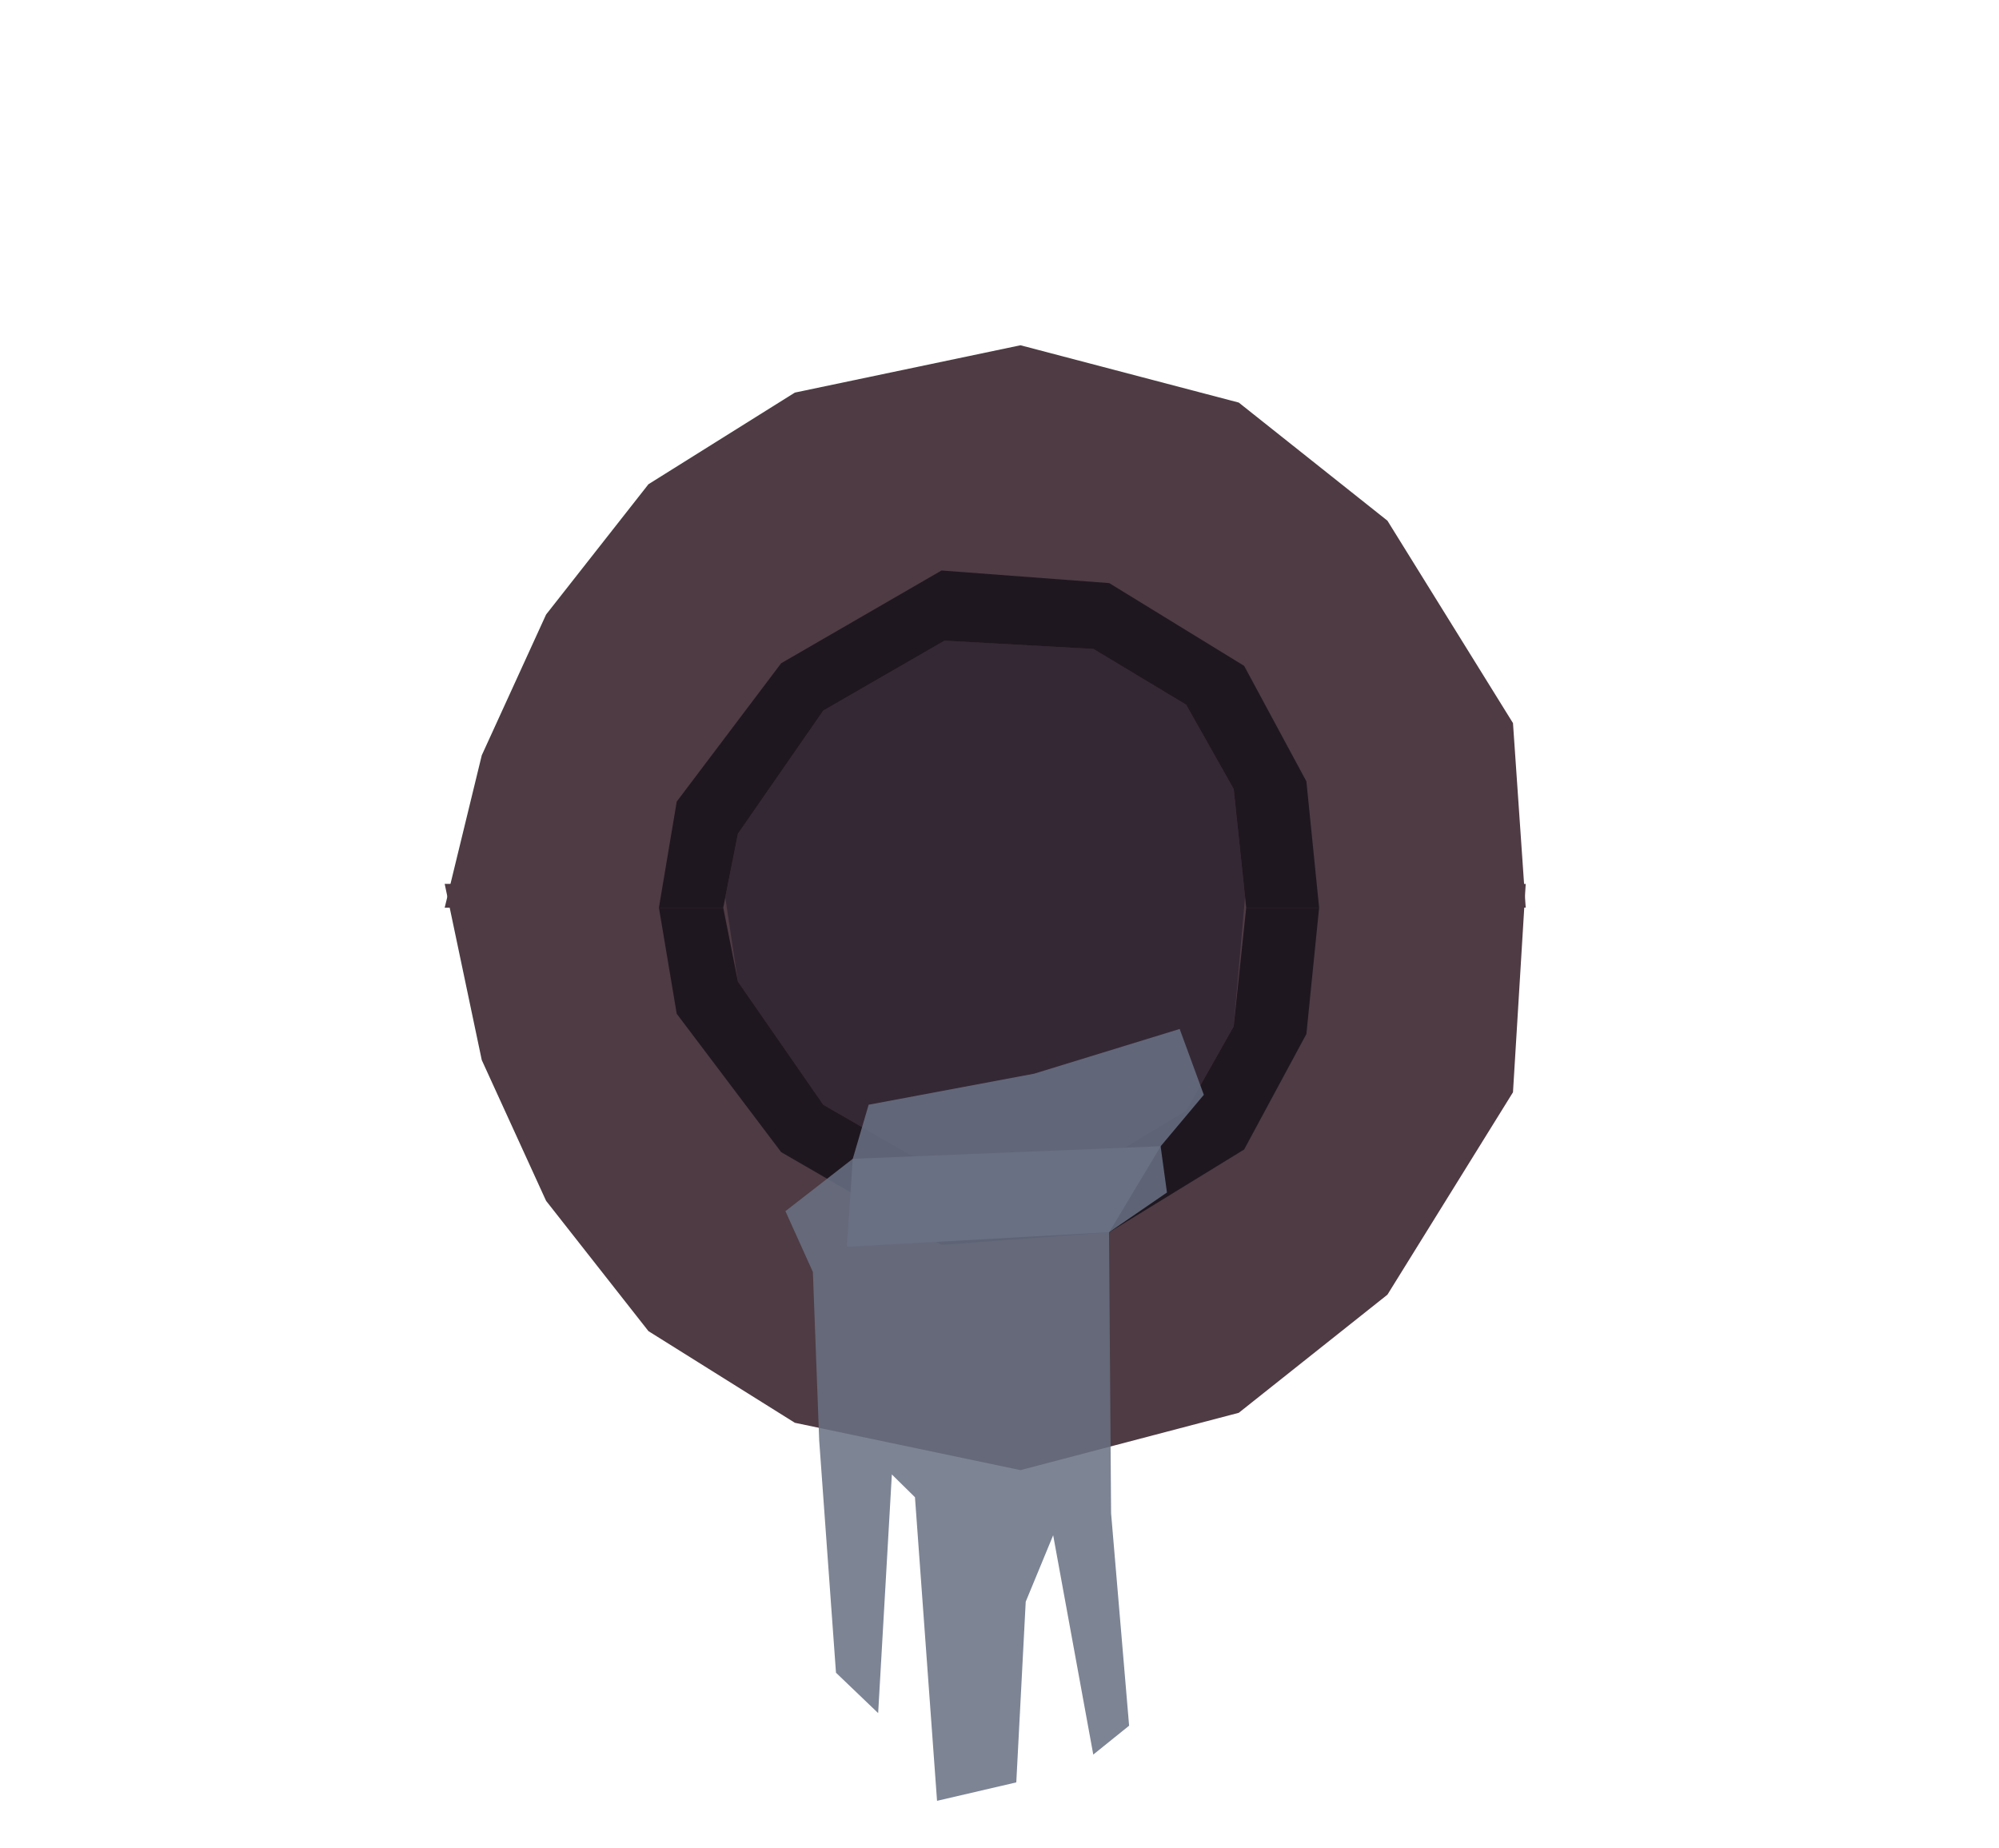
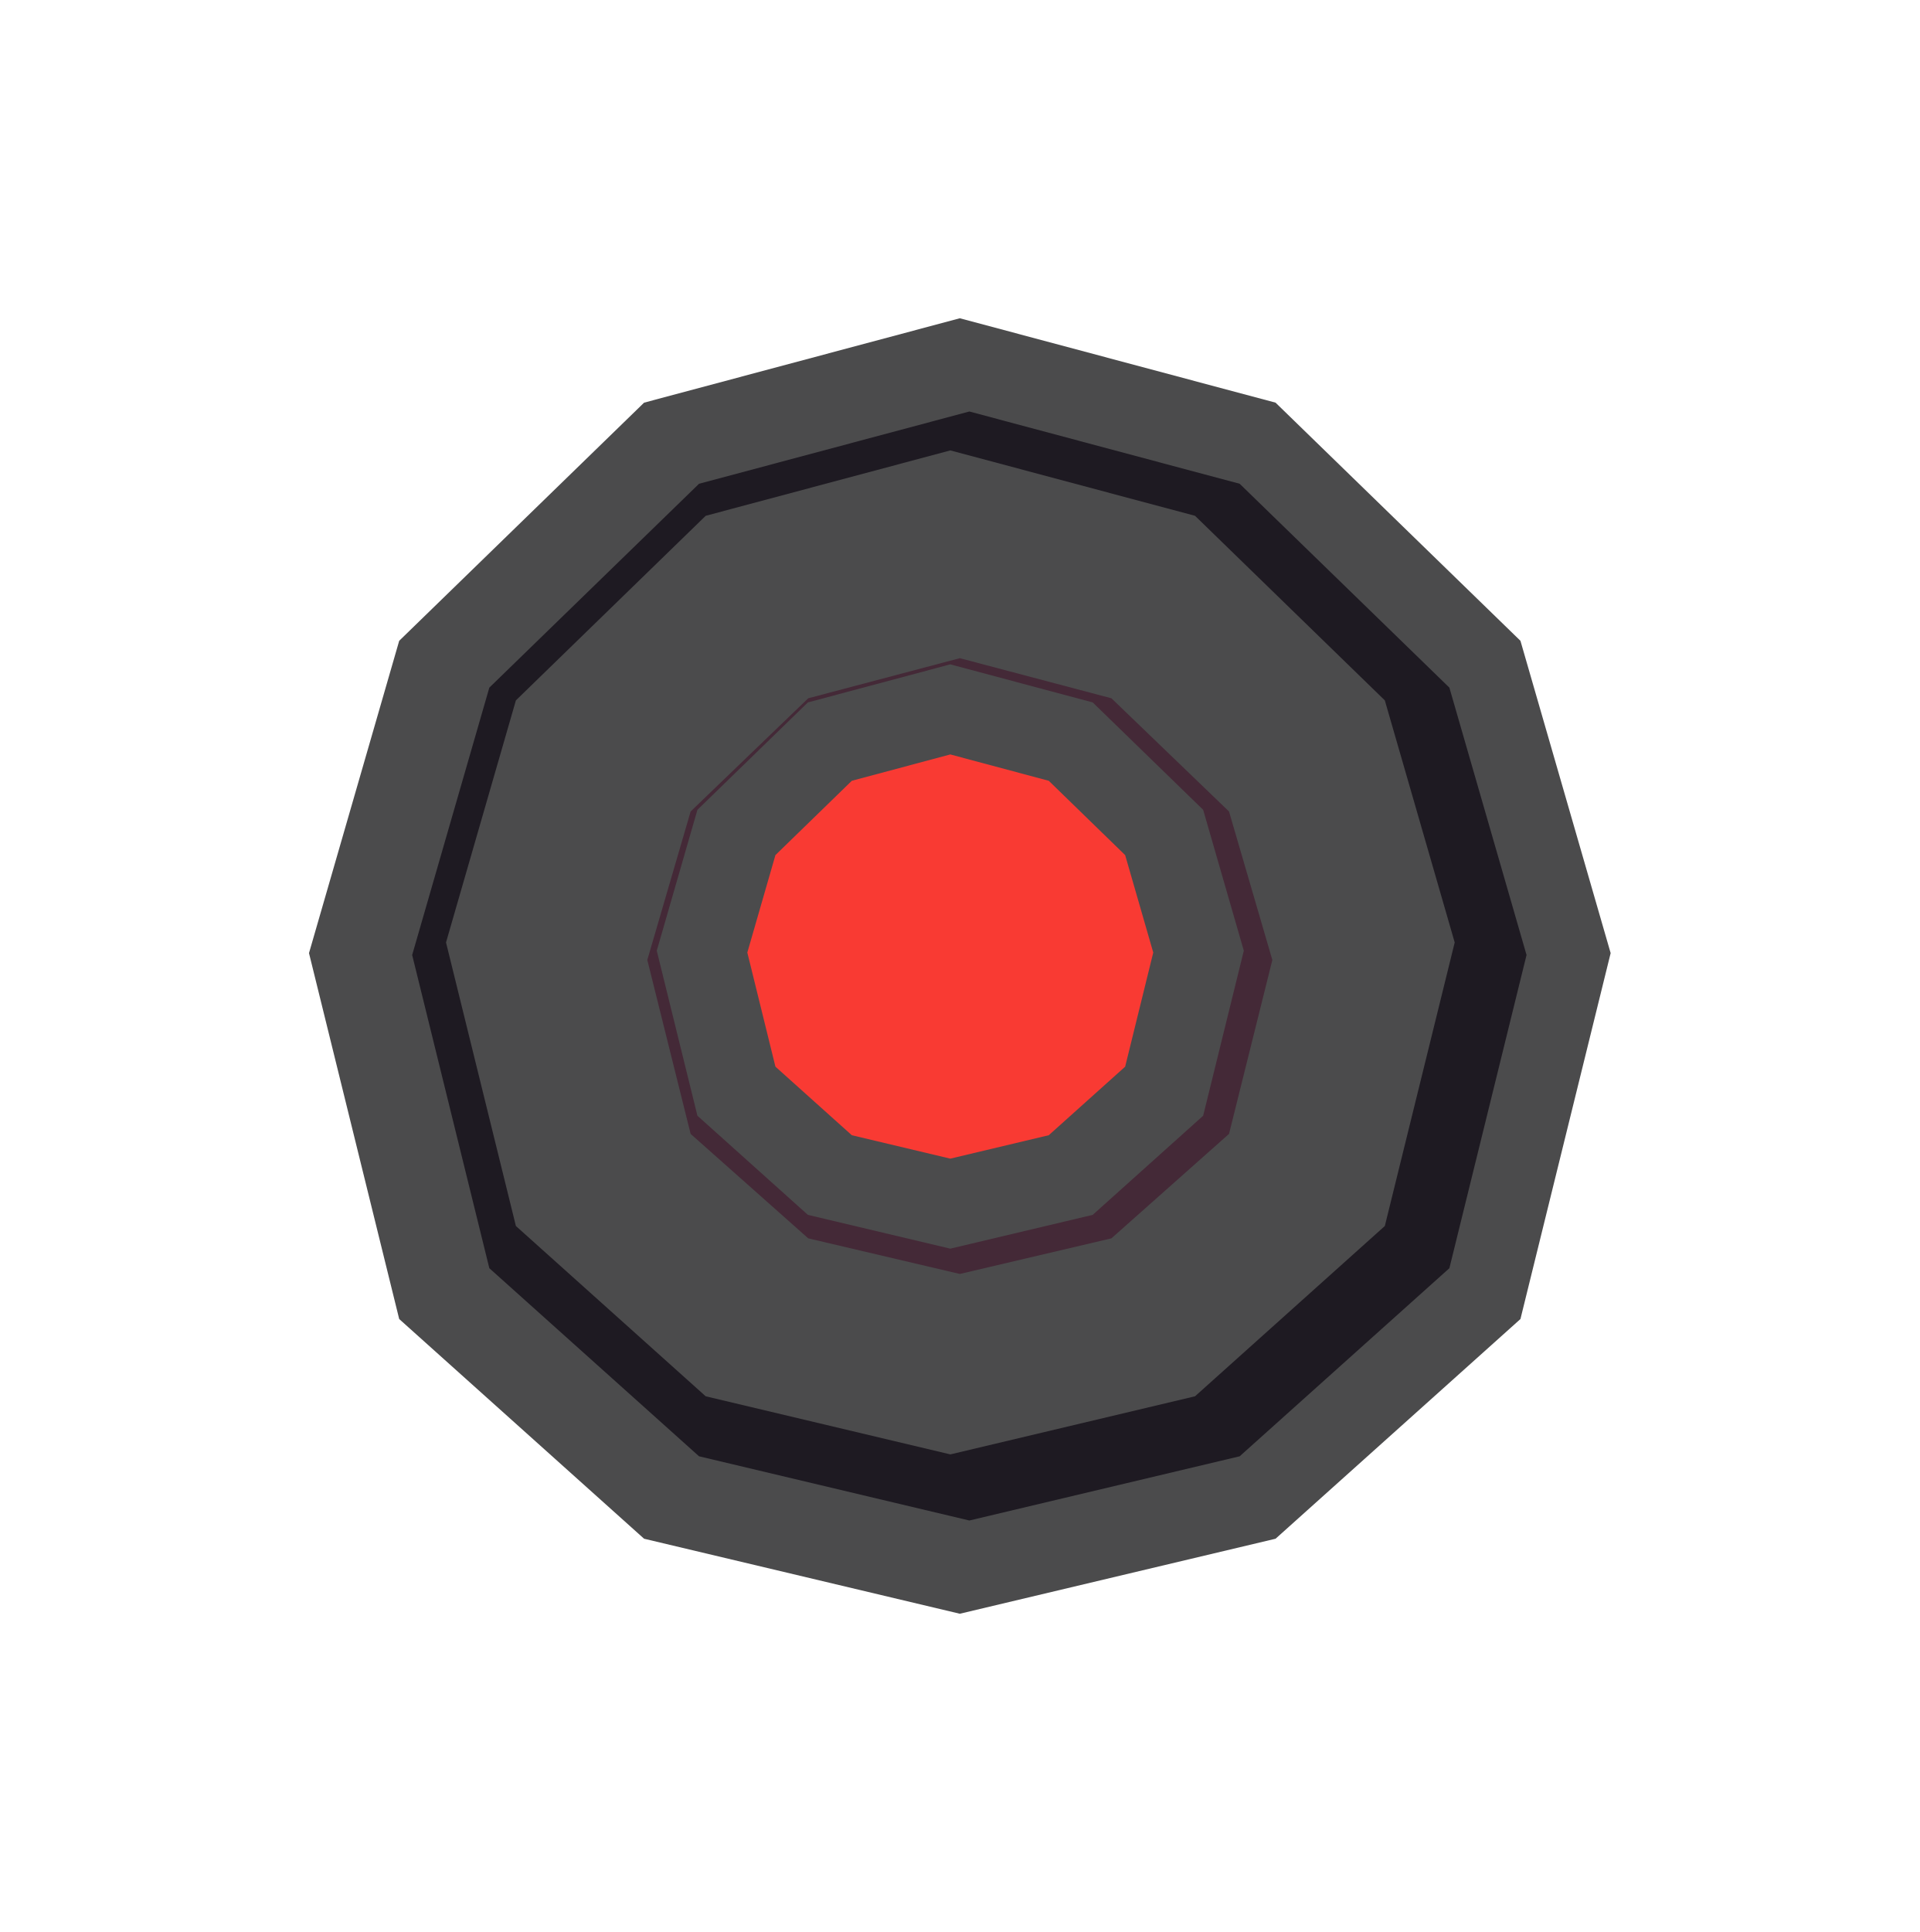
- <svg xmlns="http://www.w3.org/2000/svg" width="29.058mm" height="26.853mm" viewBox="0 0 29.058 26.853" version="1.1" id="svg208024">
-   <defs id="defs208021" />
-   <g id="layer1" transform="translate(-115.1769,-140.6535)">
-     <rect style="fill:#352835;fill-opacity:0.003;stroke-width:0.053" id="rect209008" width="29.058" height="26.853" x="115.177" y="140.654" ry="0" rx="0" />
-     <path style="display:inline;fill:#352835;fill-opacity:1;stroke:none;stroke-width:0.165;stroke-miterlimit:4;stroke-dasharray:none;stroke-opacity:1" d="m 125.598,148.921 -2.239,6.188 6.469,5.128 5.871,-3.253 -0.082,-5.944 -5.086,-3.731 z" id="path203443" />
-     <path style="display:inline;fill:#4e3b43;fill-opacity:1;stroke:none;stroke-width:0.108;stroke-miterlimit:4;stroke-dasharray:none;stroke-opacity:1" d="m 121.641,153.847 0.539,-2.215 0.935,-2.046 1.488,-1.894 2.128,-1.332 3.28,-0.688 3.173,0.833 2.161,1.717 1.825,2.942 0.185,2.682 h -4.063 l -0.182,-1.725 -0.691,-1.225 -1.348,-0.811 -2.164,-0.12 -1.762,1.016 -1.241,1.79 -0.214,1.075 z" id="path187494" />
-     <path style="display:inline;fill:#4e3b43;fill-opacity:1;stroke:none;stroke-width:0.108;stroke-miterlimit:4;stroke-dasharray:none;stroke-opacity:1" d="m 121.641,153.501 0.539,2.561 0.935,2.046 1.488,1.894 2.128,1.332 3.28,0.688 3.173,-0.833 2.161,-1.717 1.825,-2.942 0.185,-3.028 h -4.063 l -0.182,2.071 -0.691,1.225 -1.348,0.811 -2.164,0.12 -1.762,-1.016 -1.241,-1.79 -0.214,-1.421 z" id="path187494-6" />
-     <path style="display:inline;fill:#1f1720;fill-opacity:1;stroke:none;stroke-width:0.108;stroke-miterlimit:4;stroke-dasharray:none;stroke-opacity:1" d="m 124.755,153.847 0.259,-1.542 1.518,-2.011 2.331,-1.348 2.438,0.183 1.961,1.203 0.905,1.679 0.185,1.836 h -1.06 l -0.182,-1.725 -0.691,-1.225 -1.348,-0.811 -2.164,-0.12 -1.762,1.016 -1.241,1.79 -0.214,1.075 z" id="path188158" />
-     <path style="display:inline;fill:#1f1720;fill-opacity:1;stroke:none;stroke-width:0.108;stroke-miterlimit:4;stroke-dasharray:none;stroke-opacity:1" d="m 124.755,153.847 0.259,1.542 1.518,2.011 2.331,1.348 2.438,-0.183 1.961,-1.203 0.905,-1.679 0.185,-1.836 h -1.06 l -0.182,1.725 -0.691,1.225 -1.348,0.811 -2.164,0.12 -1.762,-1.016 -1.241,-1.79 -0.214,-1.075 z" id="path188158-3" />
-     <path style="display:inline;fill:#697083;fill-opacity:0.863;stroke:none;stroke-width:0.108;stroke-miterlimit:4;stroke-dasharray:none;stroke-opacity:1" d="m 127.573,157.497 -0.979,0.761 0.399,0.884 0.092,2.45 0.244,3.375 0.613,0.587 0.199,-3.469 0.336,0.331 0.321,4.413 1.152,-0.268 0.137,-2.626 0.399,-0.966 0.583,3.188 0.521,-0.42 -0.262,-3.087 -0.03,-4.085 0.842,-0.578 -0.092,-0.672 0.628,-0.748 -0.351,-0.957 -2.116,0.65 -2.405,0.451 z" id="path194589" />
-     <path style="display:inline;fill:#697083;fill-opacity:0.998;stroke:none;stroke-width:0.108;stroke-miterlimit:4;stroke-dasharray:none;stroke-opacity:1" d="m 127.573,157.497 -0.086,1.28 3.813,-0.213 0.75,-1.25 z" id="path202169" />
+ <svg xmlns="http://www.w3.org/2000/svg" width="27.389mm" height="27.56mm" viewBox="0 0 27.389 27.56" version="1.1" id="svg289474">
+   <defs id="defs289471" />
+   <g id="layer1" transform="translate(-124.9522,-195.598)">
+     <path style="display:inline;fill:#c56057;fill-opacity:0.001;stroke:none;stroke-width:0.165;stroke-miterlimit:4;stroke-dasharray:none;stroke-opacity:1" d="m 125,195.598 27.342,0.074 -0.025,27.388 -27.364,0.097 z" id="path261160-5" />
+     <path style="display:inline;fill:#4b4b4c;fill-opacity:1;stroke:none;stroke-width:0.042;stroke-miterlimit:4;stroke-dasharray:none;stroke-opacity:1" d="m 134.142,201.342 -3.494,3.397 -1.287,4.455 1.287,5.22 3.494,3.134 4.505,1.07 4.505,-1.07 3.494,-3.134 1.287,-5.22 -1.287,-4.455 -3.494,-3.397 -4.505,-1.204 z" id="path266143" />
+     <path style="display:inline;fill:#1e1a22;fill-opacity:1;stroke:none;stroke-width:0.036;stroke-miterlimit:4;stroke-dasharray:none;stroke-opacity:1" d="m 134.926,202.499 -2.992,2.908 -1.101,3.814 1.101,4.468 2.992,2.683 3.857,0.916 3.857,-0.916 2.992,-2.683 1.101,-4.468 -1.101,-3.814 -2.992,-2.908 -3.857,-1.031 z" id="path266143-5-5" />
+     <path style="display:inline;fill:#4b4b4c;fill-opacity:1;stroke:none;stroke-width:0.033;stroke-miterlimit:4;stroke-dasharray:none;stroke-opacity:1" d="m 135.021,202.956 -2.708,2.633 -0.997,3.453 0.997,4.045 2.708,2.429 3.491,0.829 3.491,-0.829 2.708,-2.429 0.997,-4.045 -0.997,-3.453 -2.708,-2.633 -3.491,-0.933 z" id="path266143-5" />
+     <path style="display:inline;fill:#442937;fill-opacity:1;stroke:none;stroke-width:0.02;stroke-miterlimit:4;stroke-dasharray:none;stroke-opacity:1" d="m 136.484,205.559 -1.678,1.615 -0.618,2.118 0.618,2.481 1.678,1.49 2.163,0.508 2.163,-0.508 1.678,-1.49 0.618,-2.481 -0.618,-2.118 -1.678,-1.615 -2.163,-0.572 z" id="path266143-4-6" />
+     <path style="display:inline;fill:#4b4b4c;fill-opacity:1;stroke:none;stroke-width:0.019;stroke-miterlimit:4;stroke-dasharray:none;stroke-opacity:1" d="m 136.479,205.618 -1.576,1.532 -0.58,2.01 0.58,2.354 1.576,1.414 2.032,0.482 2.032,-0.482 1.576,-1.414 0.58,-2.354 -0.58,-2.01 -1.576,-1.532 -2.032,-0.543 z" id="path266143-4" />
+     <path style="display:inline;fill:#f93a33;fill-opacity:1;stroke:none;stroke-width:0.013;stroke-miterlimit:4;stroke-dasharray:none;stroke-opacity:1" d="m 137.106,206.736 -1.09,1.06 -0.401,1.39 0.401,1.628 1.09,0.978 1.405,0.334 1.405,-0.334 1.09,-0.978 0.401,-1.628 -0.401,-1.39 -1.09,-1.06 -1.405,-0.376 z" id="path266143-4-7" />
  </g>
</svg>
